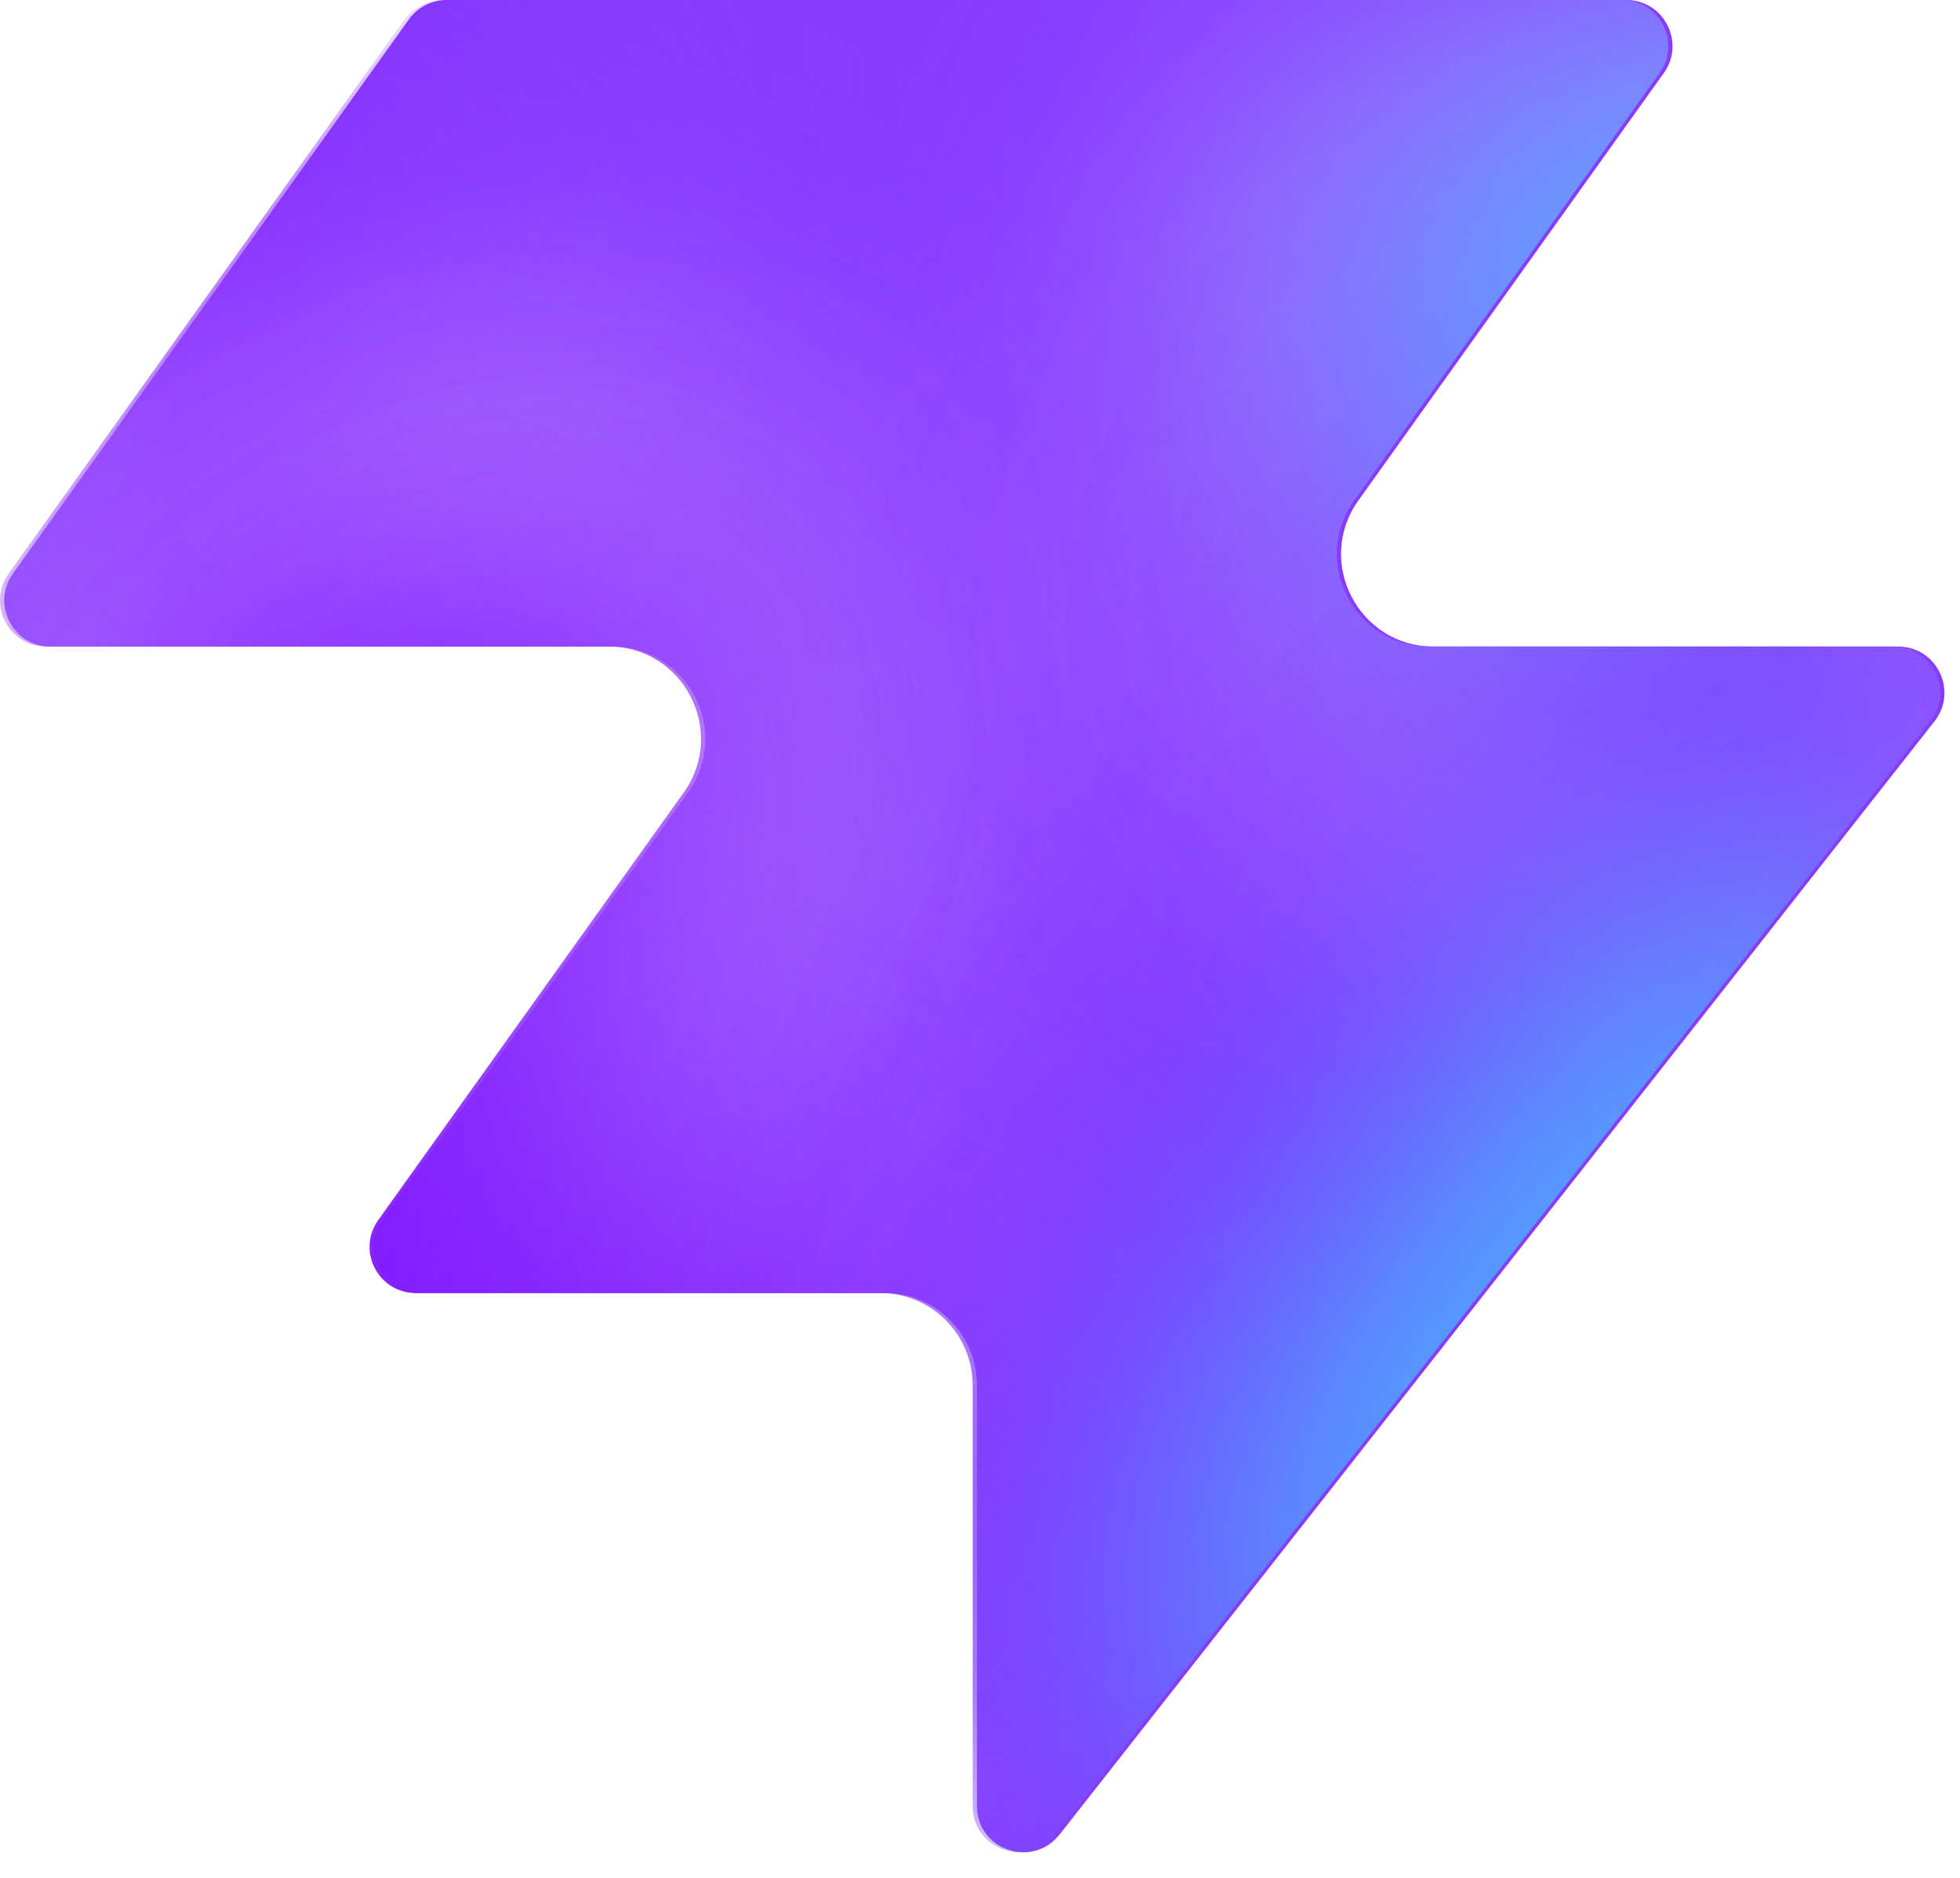
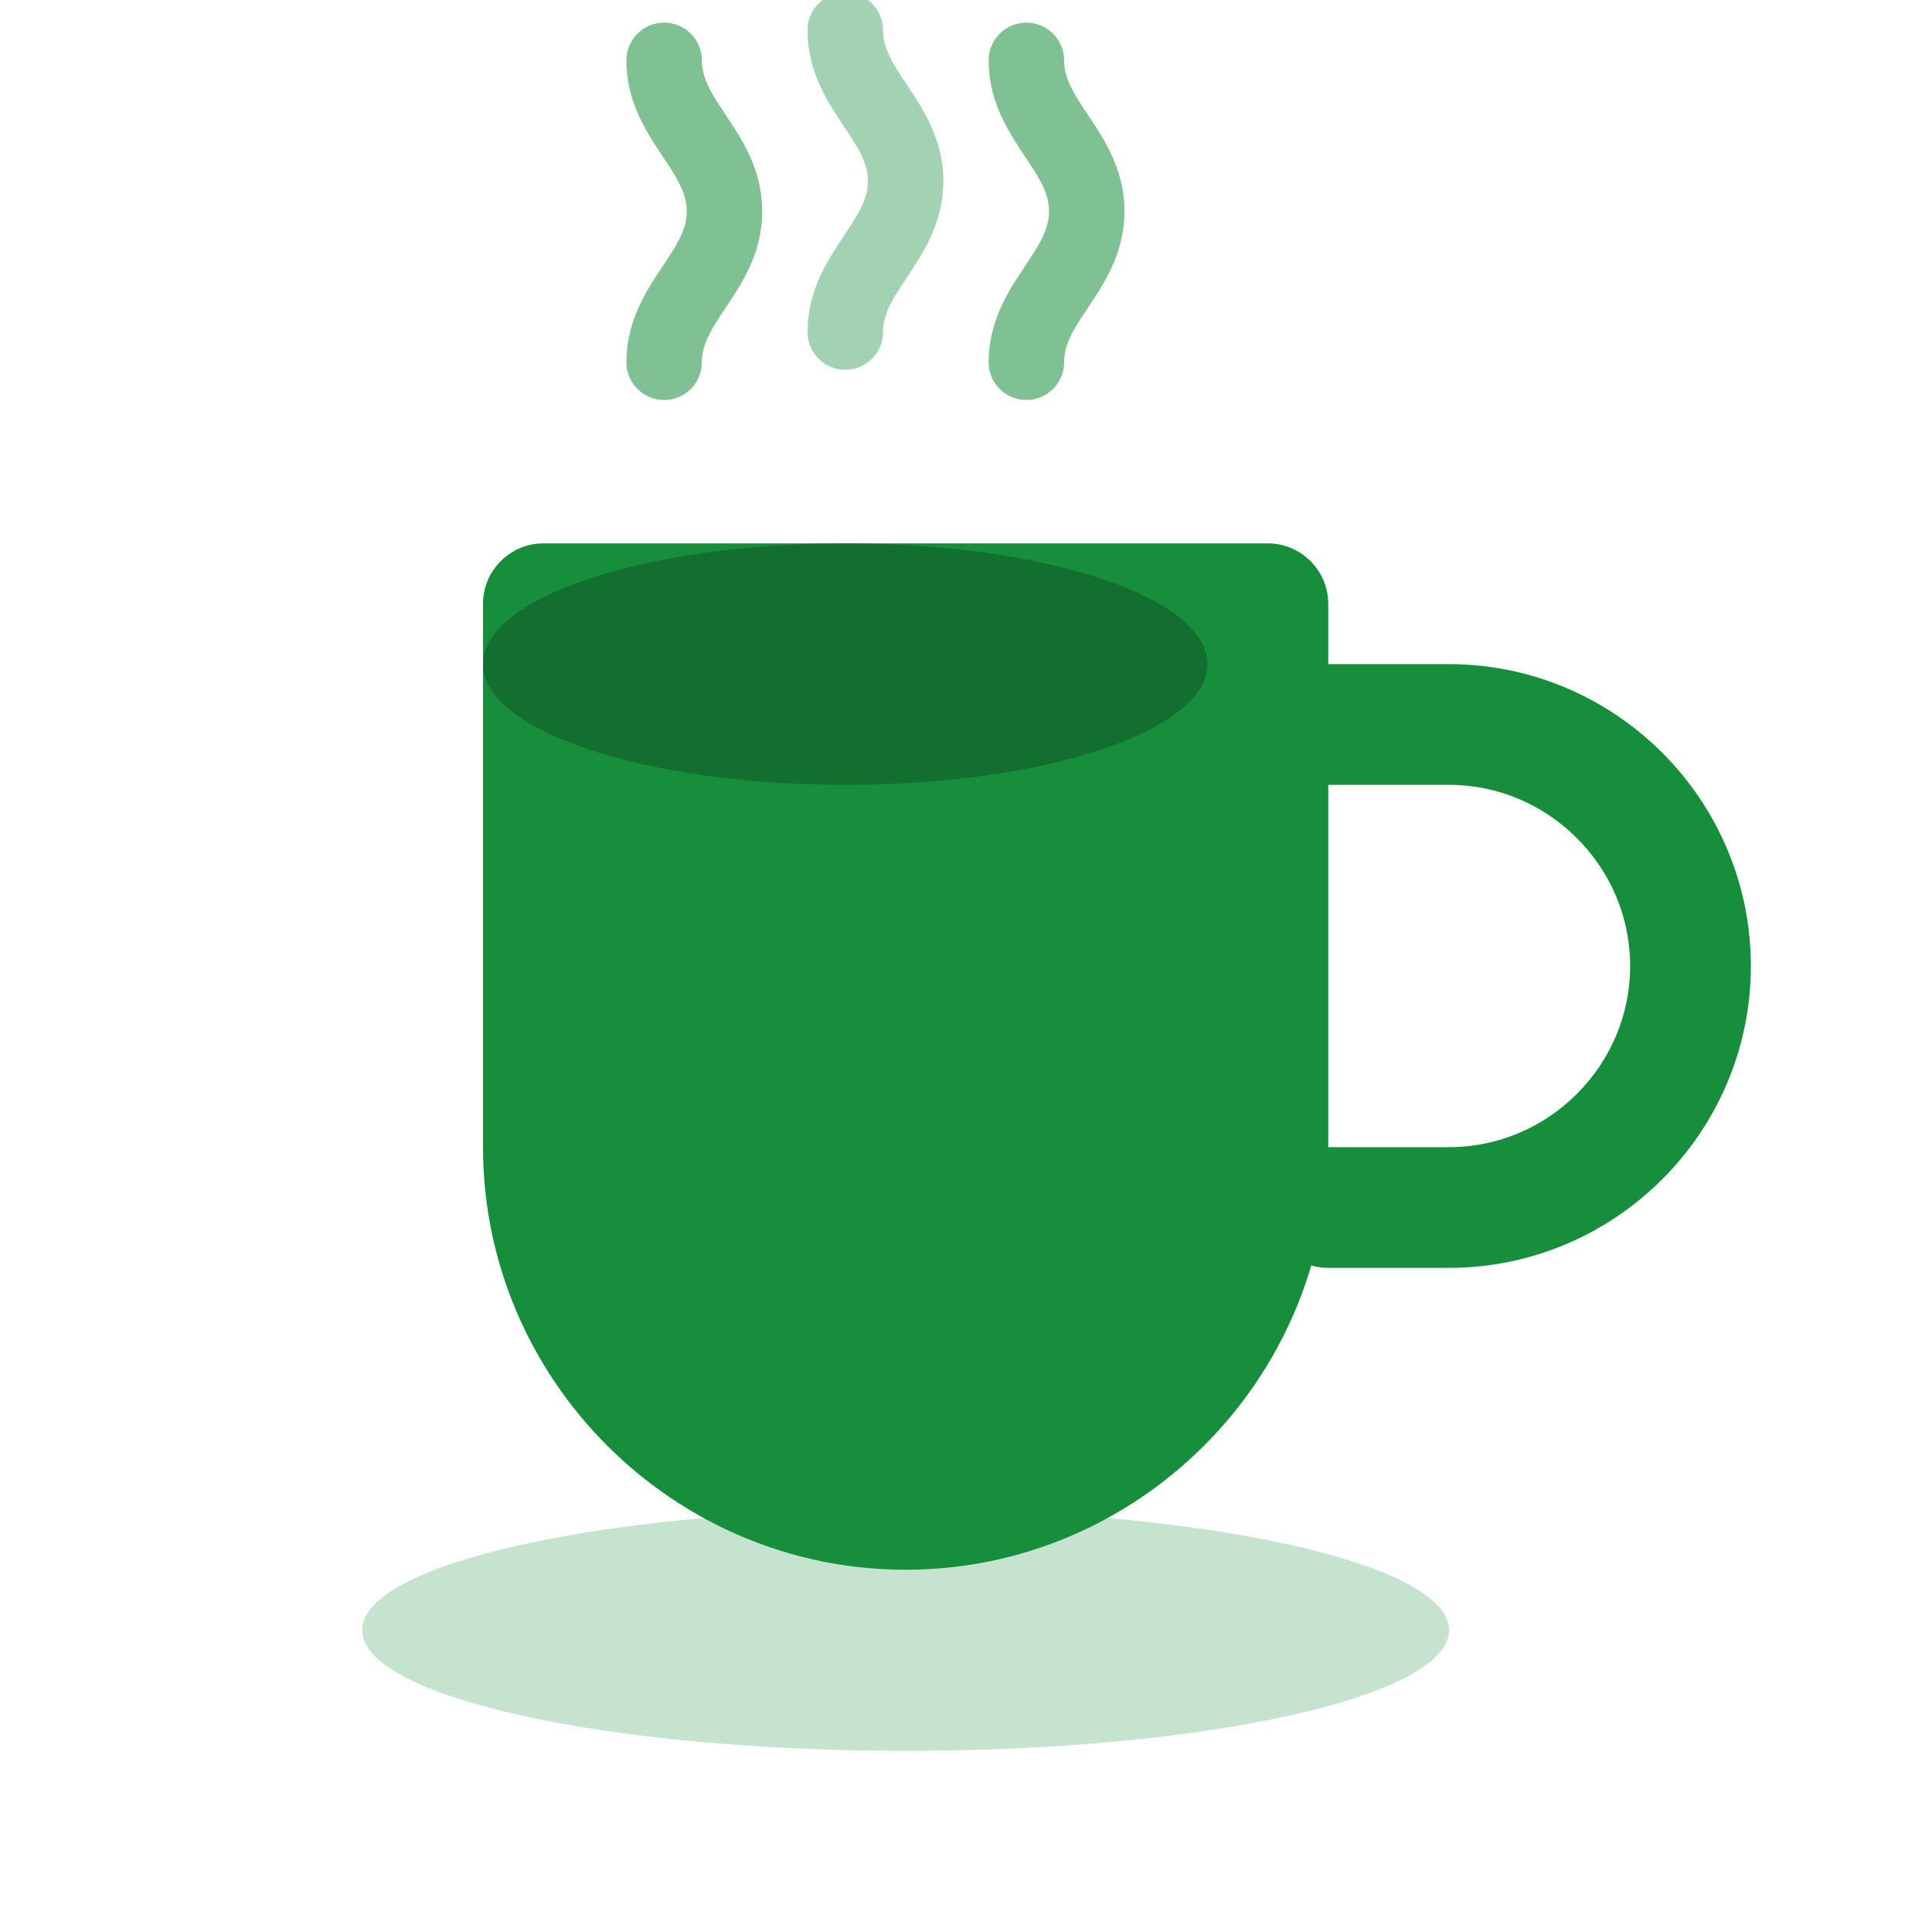
- <svg xmlns="http://www.w3.org/2000/svg" width="48" height="46" fill="none" viewBox="0 0 48 46">
-   <path fill="#863bff" d="M25.946 44.938c-.664.845-2.021.375-2.021-.698V33.937a2.26 2.26 0 0 0-2.262-2.262H10.287c-.92 0-1.456-1.04-.92-1.788l7.48-10.471c1.07-1.497 0-3.578-1.842-3.578H1.237c-.92 0-1.456-1.04-.92-1.788L10.013.474c.214-.297.556-.474.92-.474h28.894c.92 0 1.456 1.04.92 1.788l-7.48 10.471c-1.07 1.498 0 3.579 1.842 3.579h11.377c.943 0 1.473 1.088.89 1.83L25.947 44.94z" style="fill:#863bff;fill:color(display-p3 .525 .23 1);fill-opacity:1" />
-   <mask id="a" width="48" height="46" x="0" y="0" maskUnits="userSpaceOnUse" style="mask-type:alpha">
-     <path fill="#000" d="M25.842 44.938c-.664.844-2.021.375-2.021-.698V33.937a2.26 2.26 0 0 0-2.262-2.262H10.183c-.92 0-1.456-1.04-.92-1.788l7.48-10.471c1.07-1.498 0-3.579-1.842-3.579H1.133c-.92 0-1.456-1.04-.92-1.787L9.91.473c.214-.297.556-.474.92-.474h28.894c.92 0 1.456 1.04.92 1.788l-7.48 10.471c-1.07 1.498 0 3.578 1.842 3.578h11.377c.943 0 1.473 1.088.89 1.832L25.843 44.94z" style="fill:#000;fill-opacity:1" />
-   </mask>
-   <g mask="url(#a)">
-     <g filter="url(#b)">
-       <ellipse cx="5.508" cy="14.704" fill="#ede6ff" rx="5.508" ry="14.704" style="fill:#ede6ff;fill:color(display-p3 .927 .903 1);fill-opacity:1" transform="matrix(.00324 1 1 -.00324 -4.47 31.516)" />
-     </g>
-     <g filter="url(#c)">
-       <ellipse cx="10.399" cy="29.851" fill="#ede6ff" rx="10.399" ry="29.851" style="fill:#ede6ff;fill:color(display-p3 .927 .903 1);fill-opacity:1" transform="matrix(.00324 1 1 -.00324 -39.328 7.883)" />
-     </g>
-     <g filter="url(#d)">
-       <ellipse cx="5.508" cy="30.487" fill="#7e14ff" rx="5.508" ry="30.487" style="fill:#7e14ff;fill:color(display-p3 .492 .077 1);fill-opacity:1" transform="rotate(89.814 -25.913 -14.639)scale(1 -1)" />
-     </g>
-     <g filter="url(#e)">
-       <ellipse cx="5.508" cy="30.599" fill="#7e14ff" rx="5.508" ry="30.599" style="fill:#7e14ff;fill:color(display-p3 .492 .077 1);fill-opacity:1" transform="rotate(89.814 -32.644 -3.334)scale(1 -1)" />
-     </g>
-     <g filter="url(#f)">
-       <ellipse cx="5.508" cy="30.599" fill="#7e14ff" rx="5.508" ry="30.599" style="fill:#7e14ff;fill:color(display-p3 .492 .077 1);fill-opacity:1" transform="matrix(.00324 1 1 -.00324 -34.34 30.47)" />
-     </g>
-     <g filter="url(#g)">
-       <ellipse cx="14.072" cy="22.078" fill="#ede6ff" rx="14.072" ry="22.078" style="fill:#ede6ff;fill:color(display-p3 .927 .903 1);fill-opacity:1" transform="rotate(93.35 24.506 48.493)scale(-1 1)" />
-     </g>
-     <g filter="url(#h)">
-       <ellipse cx="3.47" cy="21.501" fill="#7e14ff" rx="3.47" ry="21.501" style="fill:#7e14ff;fill:color(display-p3 .492 .077 1);fill-opacity:1" transform="rotate(89.009 28.708 47.59)scale(-1 1)" />
-     </g>
-     <g filter="url(#i)">
-       <ellipse cx="3.47" cy="21.501" fill="#7e14ff" rx="3.47" ry="21.501" style="fill:#7e14ff;fill:color(display-p3 .492 .077 1);fill-opacity:1" transform="rotate(89.009 28.708 47.59)scale(-1 1)" />
-     </g>
-     <g filter="url(#j)">
-       <ellipse cx=".387" cy="8.972" fill="#7e14ff" rx="4.407" ry="29.108" style="fill:#7e14ff;fill:color(display-p3 .492 .077 1);fill-opacity:1" transform="rotate(39.51 .387 8.972)" />
-     </g>
-     <g filter="url(#k)">
-       <ellipse cx="47.523" cy="-6.092" fill="#7e14ff" rx="4.407" ry="29.108" style="fill:#7e14ff;fill:color(display-p3 .492 .077 1);fill-opacity:1" transform="rotate(37.892 47.523 -6.092)" />
-     </g>
-     <g filter="url(#l)">
-       <ellipse cx="41.412" cy="6.333" fill="#47bfff" rx="5.971" ry="9.665" style="fill:#47bfff;fill:color(display-p3 .28 .748 1);fill-opacity:1" transform="rotate(37.892 41.412 6.333)" />
-     </g>
-     <g filter="url(#m)">
-       <ellipse cx="-1.879" cy="38.332" fill="#7e14ff" rx="4.407" ry="29.108" style="fill:#7e14ff;fill:color(display-p3 .492 .077 1);fill-opacity:1" transform="rotate(37.892 -1.88 38.332)" />
-     </g>
-     <g filter="url(#n)">
-       <ellipse cx="-1.879" cy="38.332" fill="#7e14ff" rx="4.407" ry="29.108" style="fill:#7e14ff;fill:color(display-p3 .492 .077 1);fill-opacity:1" transform="rotate(37.892 -1.88 38.332)" />
-     </g>
-     <g filter="url(#o)">
-       <ellipse cx="35.651" cy="29.907" fill="#7e14ff" rx="4.407" ry="29.108" style="fill:#7e14ff;fill:color(display-p3 .492 .077 1);fill-opacity:1" transform="rotate(37.892 35.651 29.907)" />
-     </g>
-     <g filter="url(#p)">
-       <ellipse cx="38.418" cy="32.4" fill="#47bfff" rx="5.971" ry="15.297" style="fill:#47bfff;fill:color(display-p3 .28 .748 1);fill-opacity:1" transform="rotate(37.892 38.418 32.4)" />
-     </g>
-   </g>
-   <defs>
-     <filter id="b" width="60.045" height="41.654" x="-19.77" y="16.149" color-interpolation-filters="sRGB" filterUnits="userSpaceOnUse">
-       <feFlood flood-opacity="0" result="BackgroundImageFix" />
-       <feBlend in="SourceGraphic" in2="BackgroundImageFix" result="shape" />
-       <feGaussianBlur result="effect1_foregroundBlur_2002_17158" stdDeviation="7.659" />
-     </filter>
-     <filter id="c" width="90.34" height="51.437" x="-54.613" y="-7.533" color-interpolation-filters="sRGB" filterUnits="userSpaceOnUse">
-       <feFlood flood-opacity="0" result="BackgroundImageFix" />
-       <feBlend in="SourceGraphic" in2="BackgroundImageFix" result="shape" />
-       <feGaussianBlur result="effect1_foregroundBlur_2002_17158" stdDeviation="7.659" />
-     </filter>
-     <filter id="d" width="79.355" height="29.4" x="-49.64" y="2.03" color-interpolation-filters="sRGB" filterUnits="userSpaceOnUse">
-       <feFlood flood-opacity="0" result="BackgroundImageFix" />
-       <feBlend in="SourceGraphic" in2="BackgroundImageFix" result="shape" />
-       <feGaussianBlur result="effect1_foregroundBlur_2002_17158" stdDeviation="4.596" />
-     </filter>
-     <filter id="e" width="79.579" height="29.4" x="-45.045" y="20.029" color-interpolation-filters="sRGB" filterUnits="userSpaceOnUse">
-       <feFlood flood-opacity="0" result="BackgroundImageFix" />
-       <feBlend in="SourceGraphic" in2="BackgroundImageFix" result="shape" />
-       <feGaussianBlur result="effect1_foregroundBlur_2002_17158" stdDeviation="4.596" />
-     </filter>
-     <filter id="f" width="79.579" height="29.4" x="-43.513" y="21.178" color-interpolation-filters="sRGB" filterUnits="userSpaceOnUse">
-       <feFlood flood-opacity="0" result="BackgroundImageFix" />
-       <feBlend in="SourceGraphic" in2="BackgroundImageFix" result="shape" />
-       <feGaussianBlur result="effect1_foregroundBlur_2002_17158" stdDeviation="4.596" />
-     </filter>
-     <filter id="g" width="74.749" height="58.852" x="15.756" y="-17.901" color-interpolation-filters="sRGB" filterUnits="userSpaceOnUse">
-       <feFlood flood-opacity="0" result="BackgroundImageFix" />
-       <feBlend in="SourceGraphic" in2="BackgroundImageFix" result="shape" />
-       <feGaussianBlur result="effect1_foregroundBlur_2002_17158" stdDeviation="7.659" />
-     </filter>
-     <filter id="h" width="61.377" height="25.362" x="23.548" y="2.284" color-interpolation-filters="sRGB" filterUnits="userSpaceOnUse">
-       <feFlood flood-opacity="0" result="BackgroundImageFix" />
-       <feBlend in="SourceGraphic" in2="BackgroundImageFix" result="shape" />
-       <feGaussianBlur result="effect1_foregroundBlur_2002_17158" stdDeviation="4.596" />
-     </filter>
-     <filter id="i" width="61.377" height="25.362" x="23.548" y="2.284" color-interpolation-filters="sRGB" filterUnits="userSpaceOnUse">
-       <feFlood flood-opacity="0" result="BackgroundImageFix" />
-       <feBlend in="SourceGraphic" in2="BackgroundImageFix" result="shape" />
-       <feGaussianBlur result="effect1_foregroundBlur_2002_17158" stdDeviation="4.596" />
-     </filter>
-     <filter id="j" width="56.045" height="63.649" x="-27.636" y="-22.853" color-interpolation-filters="sRGB" filterUnits="userSpaceOnUse">
-       <feFlood flood-opacity="0" result="BackgroundImageFix" />
-       <feBlend in="SourceGraphic" in2="BackgroundImageFix" result="shape" />
-       <feGaussianBlur result="effect1_foregroundBlur_2002_17158" stdDeviation="4.596" />
-     </filter>
-     <filter id="k" width="54.814" height="64.646" x="20.116" y="-38.415" color-interpolation-filters="sRGB" filterUnits="userSpaceOnUse">
-       <feFlood flood-opacity="0" result="BackgroundImageFix" />
-       <feBlend in="SourceGraphic" in2="BackgroundImageFix" result="shape" />
-       <feGaussianBlur result="effect1_foregroundBlur_2002_17158" stdDeviation="4.596" />
-     </filter>
-     <filter id="l" width="33.541" height="35.313" x="24.641" y="-11.323" color-interpolation-filters="sRGB" filterUnits="userSpaceOnUse">
-       <feFlood flood-opacity="0" result="BackgroundImageFix" />
-       <feBlend in="SourceGraphic" in2="BackgroundImageFix" result="shape" />
-       <feGaussianBlur result="effect1_foregroundBlur_2002_17158" stdDeviation="4.596" />
-     </filter>
-     <filter id="m" width="54.814" height="64.646" x="-29.286" y="6.009" color-interpolation-filters="sRGB" filterUnits="userSpaceOnUse">
-       <feFlood flood-opacity="0" result="BackgroundImageFix" />
-       <feBlend in="SourceGraphic" in2="BackgroundImageFix" result="shape" />
-       <feGaussianBlur result="effect1_foregroundBlur_2002_17158" stdDeviation="4.596" />
-     </filter>
-     <filter id="n" width="54.814" height="64.646" x="-29.286" y="6.009" color-interpolation-filters="sRGB" filterUnits="userSpaceOnUse">
-       <feFlood flood-opacity="0" result="BackgroundImageFix" />
-       <feBlend in="SourceGraphic" in2="BackgroundImageFix" result="shape" />
-       <feGaussianBlur result="effect1_foregroundBlur_2002_17158" stdDeviation="4.596" />
-     </filter>
-     <filter id="o" width="54.814" height="64.646" x="8.244" y="-2.416" color-interpolation-filters="sRGB" filterUnits="userSpaceOnUse">
-       <feFlood flood-opacity="0" result="BackgroundImageFix" />
-       <feBlend in="SourceGraphic" in2="BackgroundImageFix" result="shape" />
-       <feGaussianBlur result="effect1_foregroundBlur_2002_17158" stdDeviation="4.596" />
-     </filter>
-     <filter id="p" width="39.409" height="43.623" x="18.713" y="10.588" color-interpolation-filters="sRGB" filterUnits="userSpaceOnUse">
-       <feFlood flood-opacity="0" result="BackgroundImageFix" />
-       <feBlend in="SourceGraphic" in2="BackgroundImageFix" result="shape" />
-       <feGaussianBlur result="effect1_foregroundBlur_2002_17158" stdDeviation="4.596" />
-     </filter>
-   </defs>
+ <svg xmlns="http://www.w3.org/2000/svg" viewBox="0 0 64 64" fill="none">
+   <ellipse cx="30" cy="54" rx="18" ry="4" fill="#178e3c" opacity="0.25" />
+   <path d="M14 18h28c1.1 0 2 .9 2 2v18c0 7.7-6.3 14-14 14s-14-6.3-14-14V20c0-1.1.9-2 2-2z" fill="#178e3c" />
+   <ellipse cx="28" cy="22" rx="12" ry="4" fill="#136f2f" />
+   <path d="M44 24h4c4.4 0 8 3.6 8 8s-3.6 8-8 8h-4" stroke="#178e3c" stroke-width="4" stroke-linecap="round" fill="none" />
+   <path d="M22 12c0-2 2-3 2-5s-2-3-2-5" stroke="#178e3c" stroke-width="2.5" stroke-linecap="round" opacity="0.55" />
+   <path d="M28 11c0-2 2-3 2-5s-2-3-2-5" stroke="#178e3c" stroke-width="2.5" stroke-linecap="round" opacity="0.4" />
+   <path d="M34 12c0-2 2-3 2-5s-2-3-2-5" stroke="#178e3c" stroke-width="2.5" stroke-linecap="round" opacity="0.55" />
</svg>
